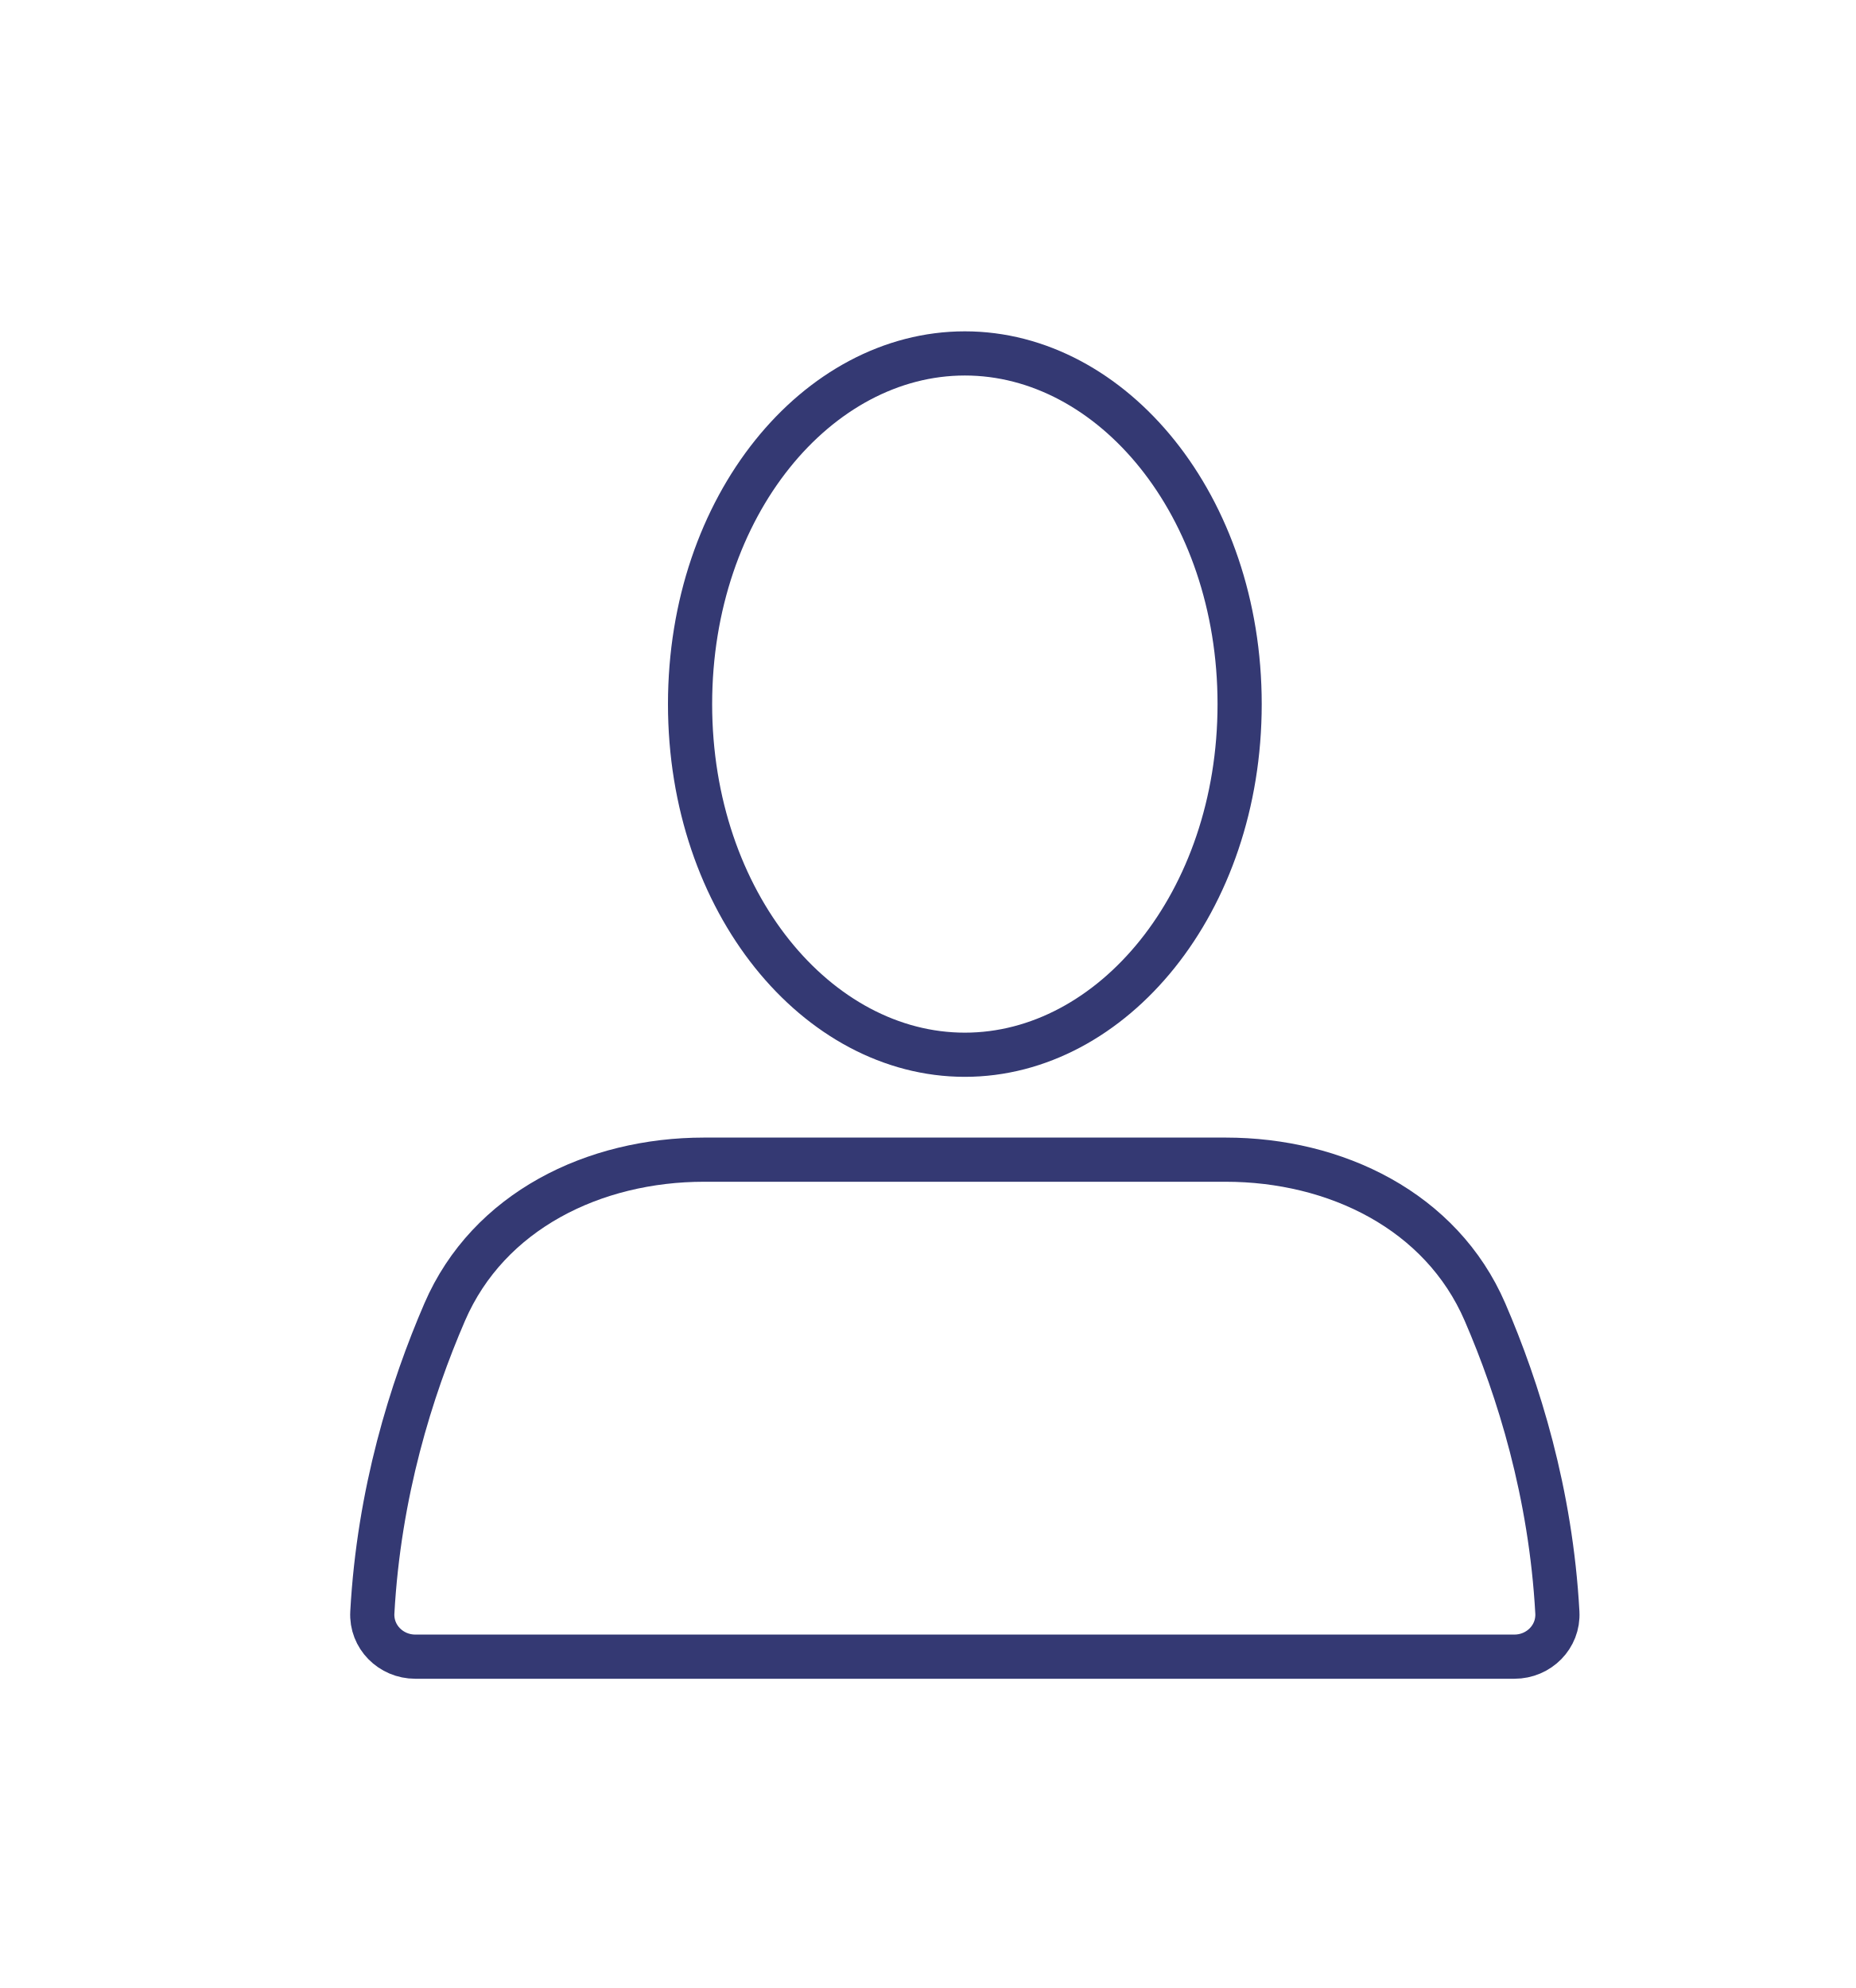
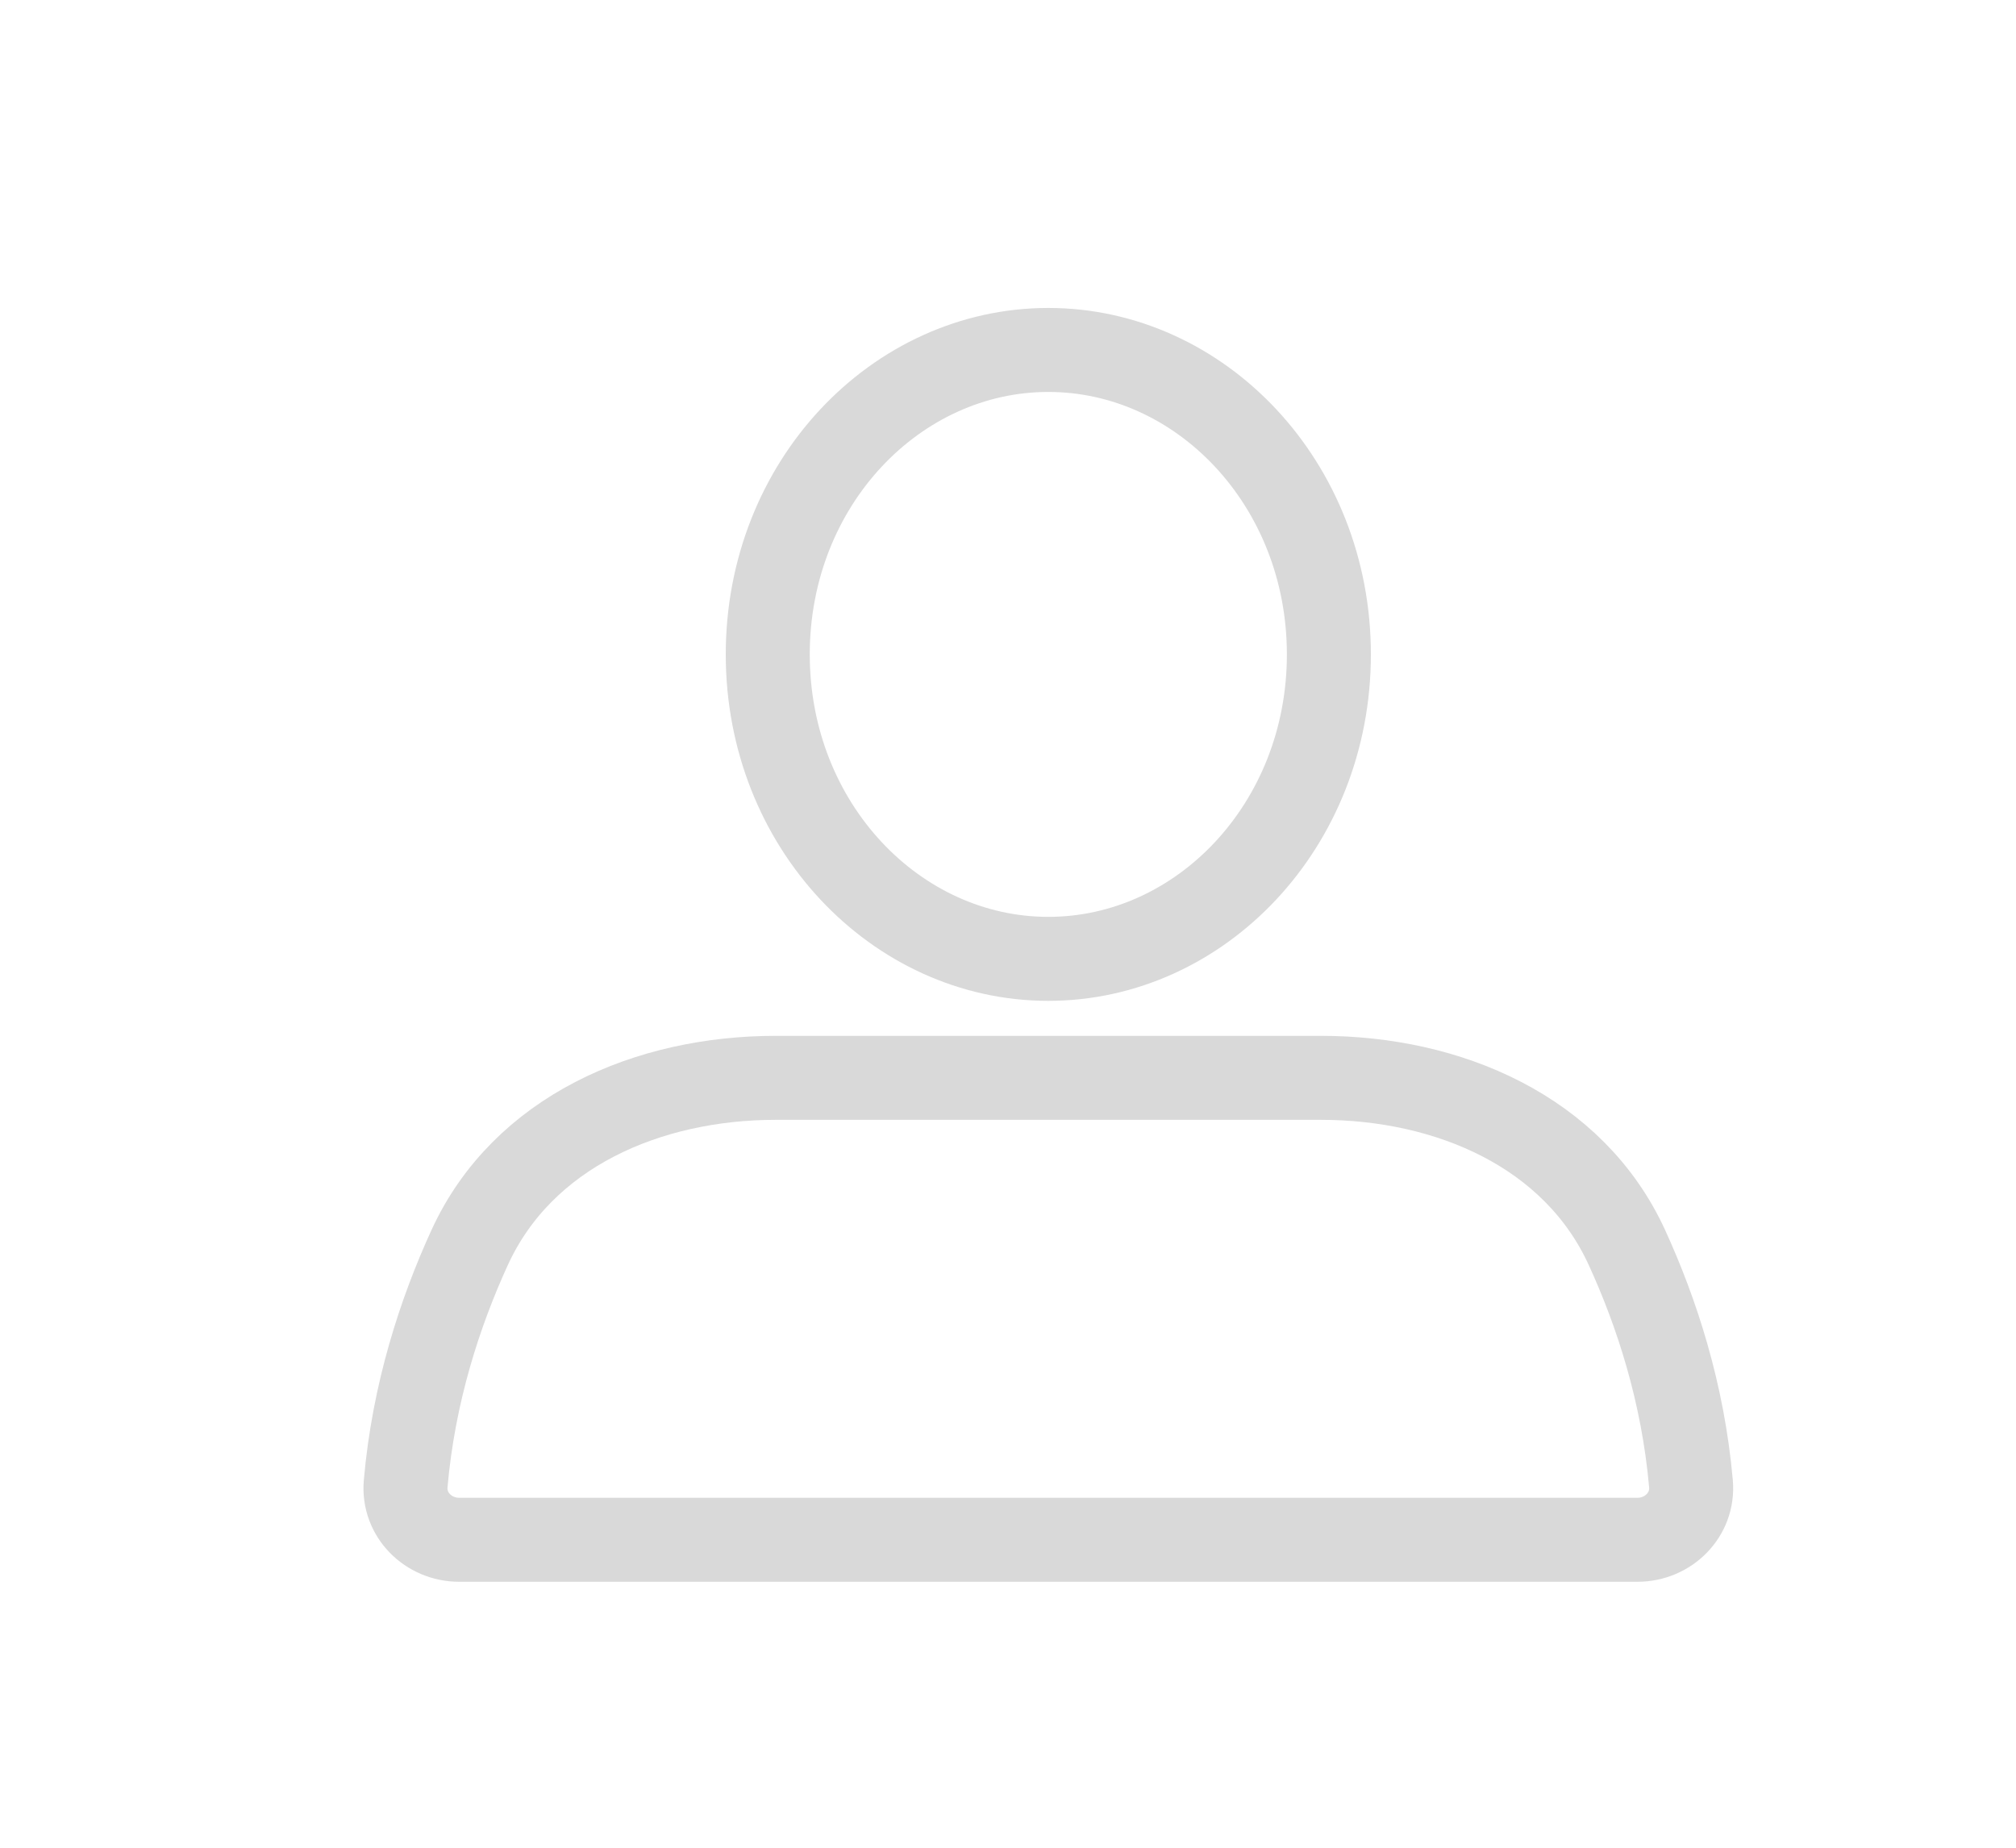
- <svg xmlns="http://www.w3.org/2000/svg" width="42" height="45" viewBox="0 0 42 45" fill="none">
-   <path d="M28.06 15.938C28.06 20.433 25.175 23.875 21.84 23.875C18.505 23.875 15.62 20.433 15.62 15.938C15.62 11.442 18.505 8 21.84 8C25.175 8 28.06 11.442 28.06 15.938Z" stroke="#343973" stroke-linecap="round" />
-   <path d="M10.067 29.698C11.056 27.41 13.446 26.25 15.938 26.25H27.742C30.234 26.25 32.624 27.41 33.613 29.698C34.373 31.456 35.103 33.795 35.252 36.499C35.283 37.051 34.832 37.5 34.28 37.5H9.4C8.848 37.5 8.397 37.051 8.428 36.499C8.577 33.795 9.307 31.456 10.067 29.698Z" stroke="#343973" stroke-linecap="round" />
+ <svg xmlns="http://www.w3.org/2000/svg" width="36" height="33" viewBox="0 0 36 33" fill="none">
+   <path d="M23.73 11.688C23.73 14.742 21.437 17.125 18.72 17.125C16.003 17.125 13.71 14.742 13.71 11.688C13.71 8.633 16.003 6.25 18.72 6.25C21.437 6.25 23.73 8.633 23.73 11.688Z" stroke="#D9D9D9" stroke-width="1.5" stroke-linecap="round" />
+   <path d="M8.387 22.28C9.336 20.209 11.574 19.25 13.852 19.25H23.588C25.866 19.25 28.104 20.209 29.052 22.28C29.582 23.436 30.053 24.874 30.196 26.5C30.244 27.051 29.792 27.5 29.24 27.5H8.2C7.648 27.5 7.196 27.051 7.244 26.5C7.386 24.874 7.858 23.436 8.387 22.28Z" stroke="#D9D9D9" stroke-width="1.5" stroke-linecap="round" />
</svg>
